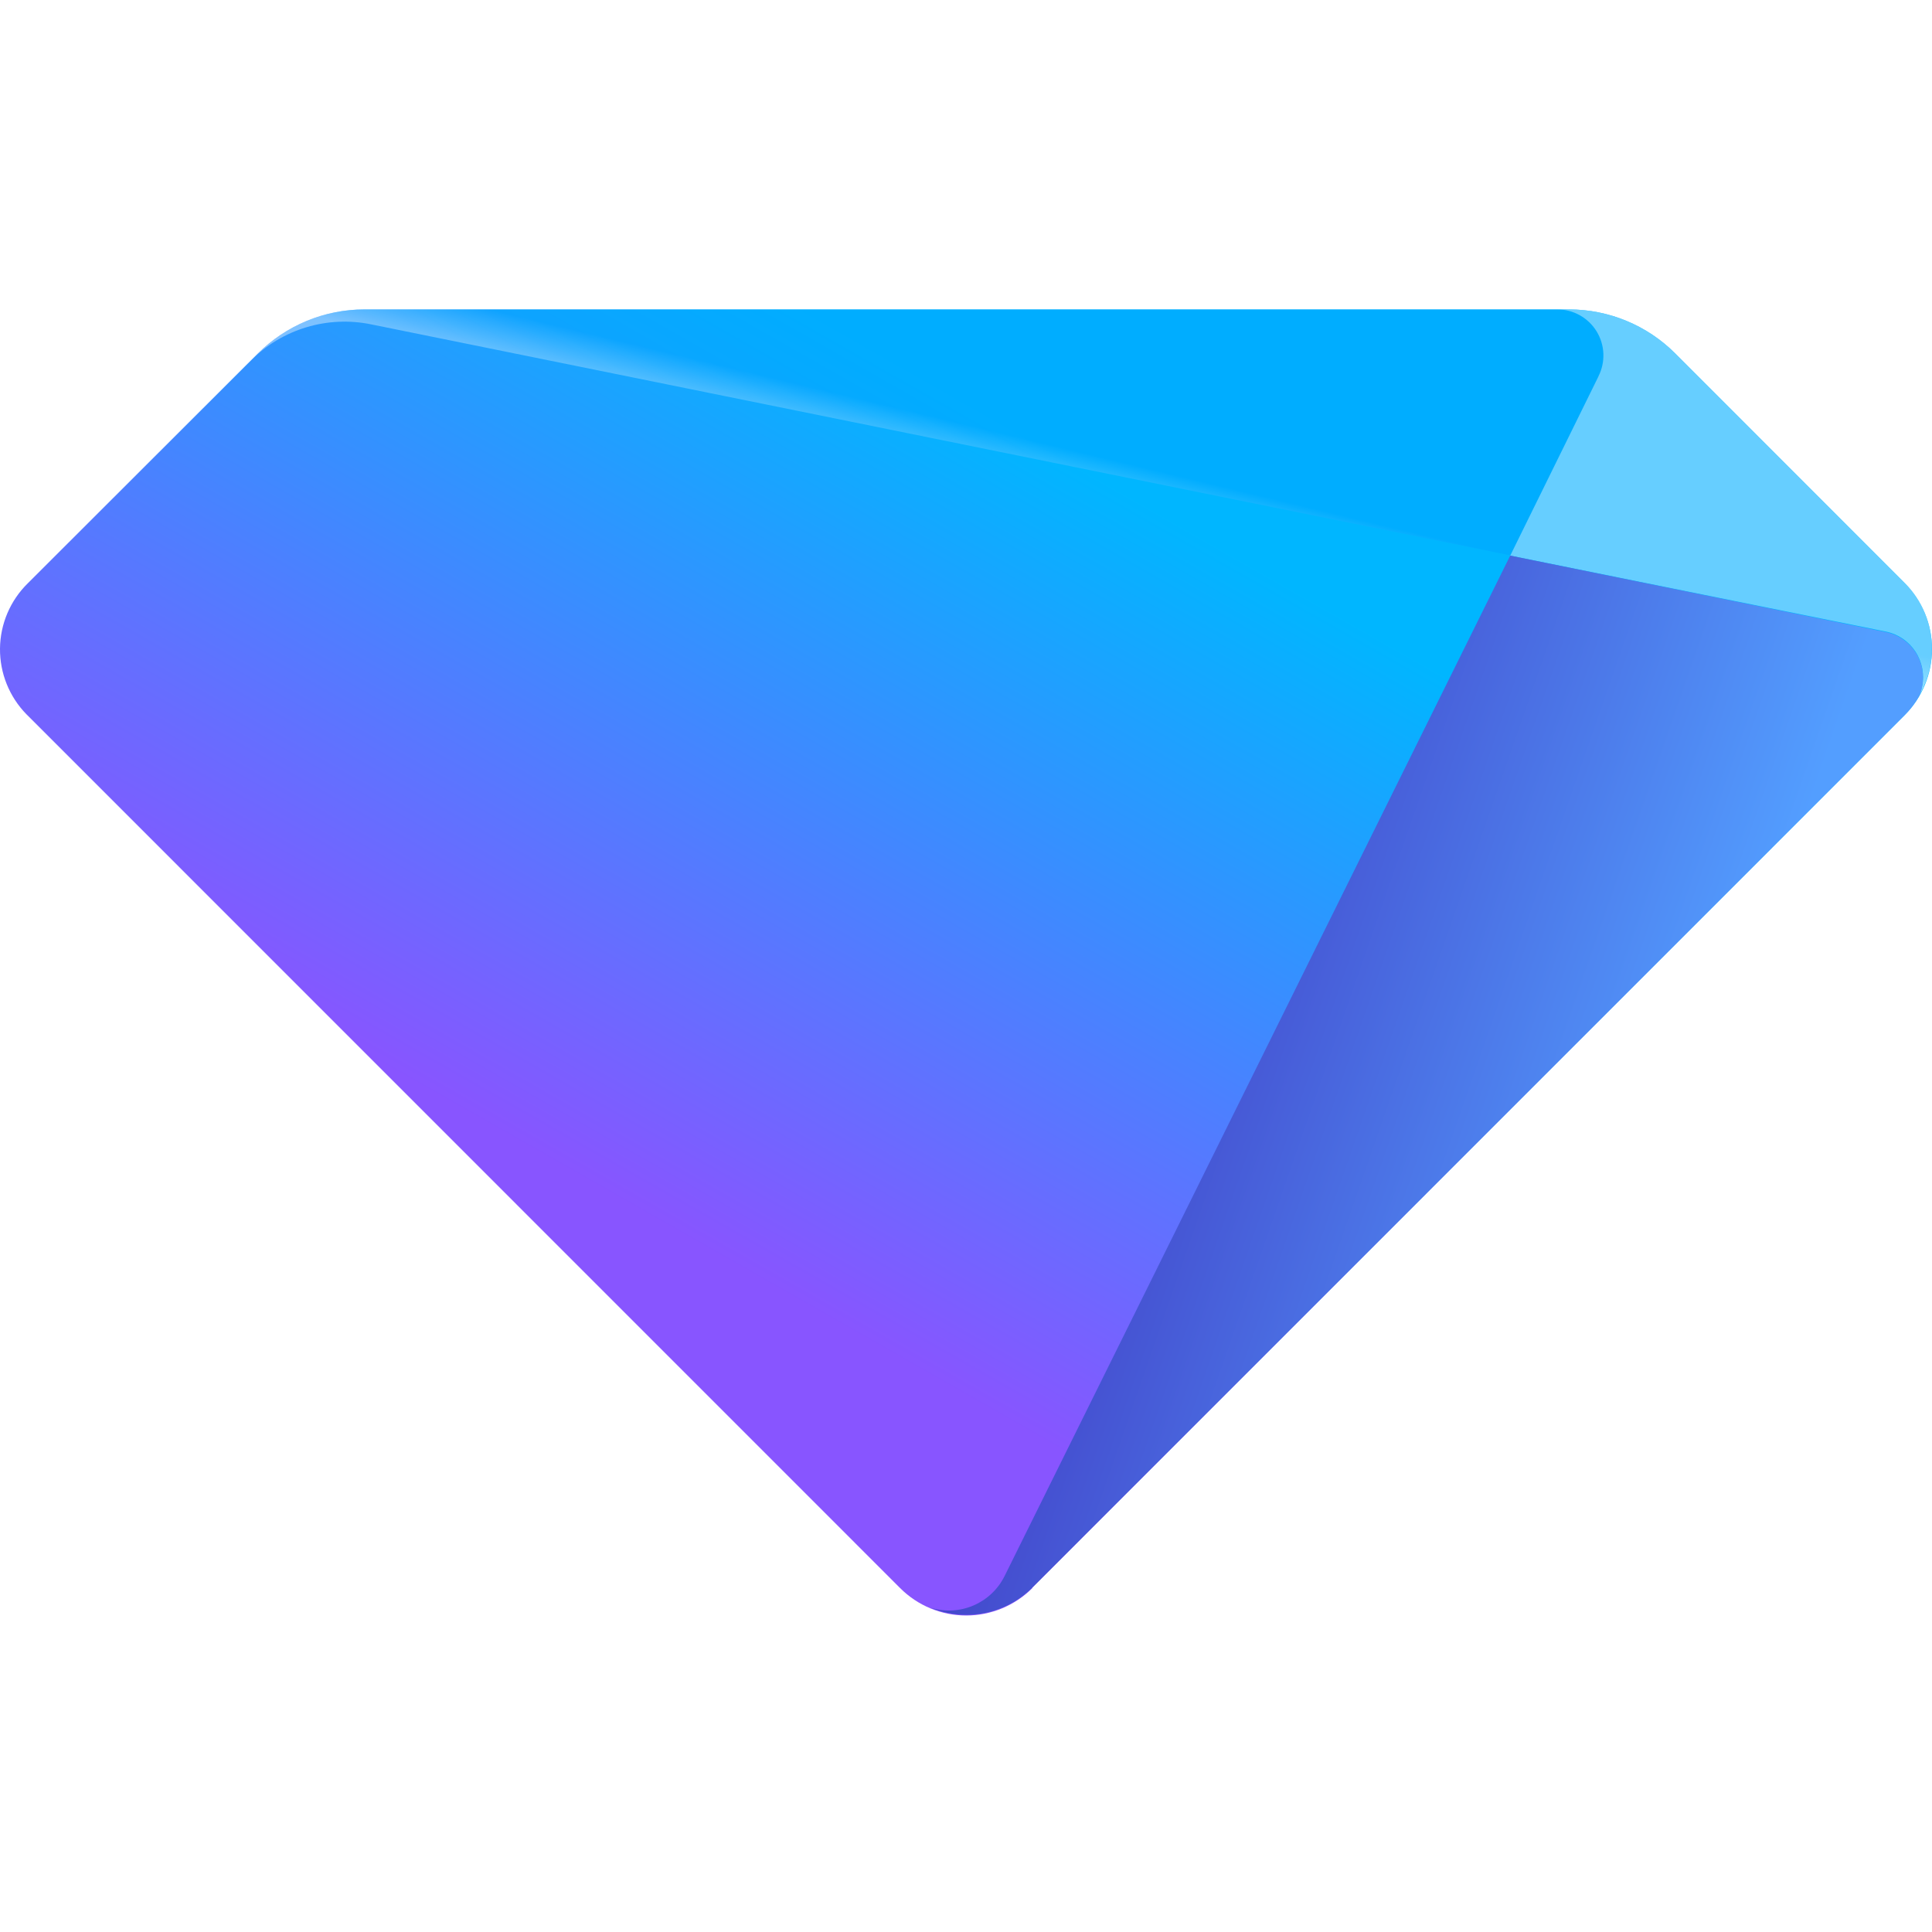
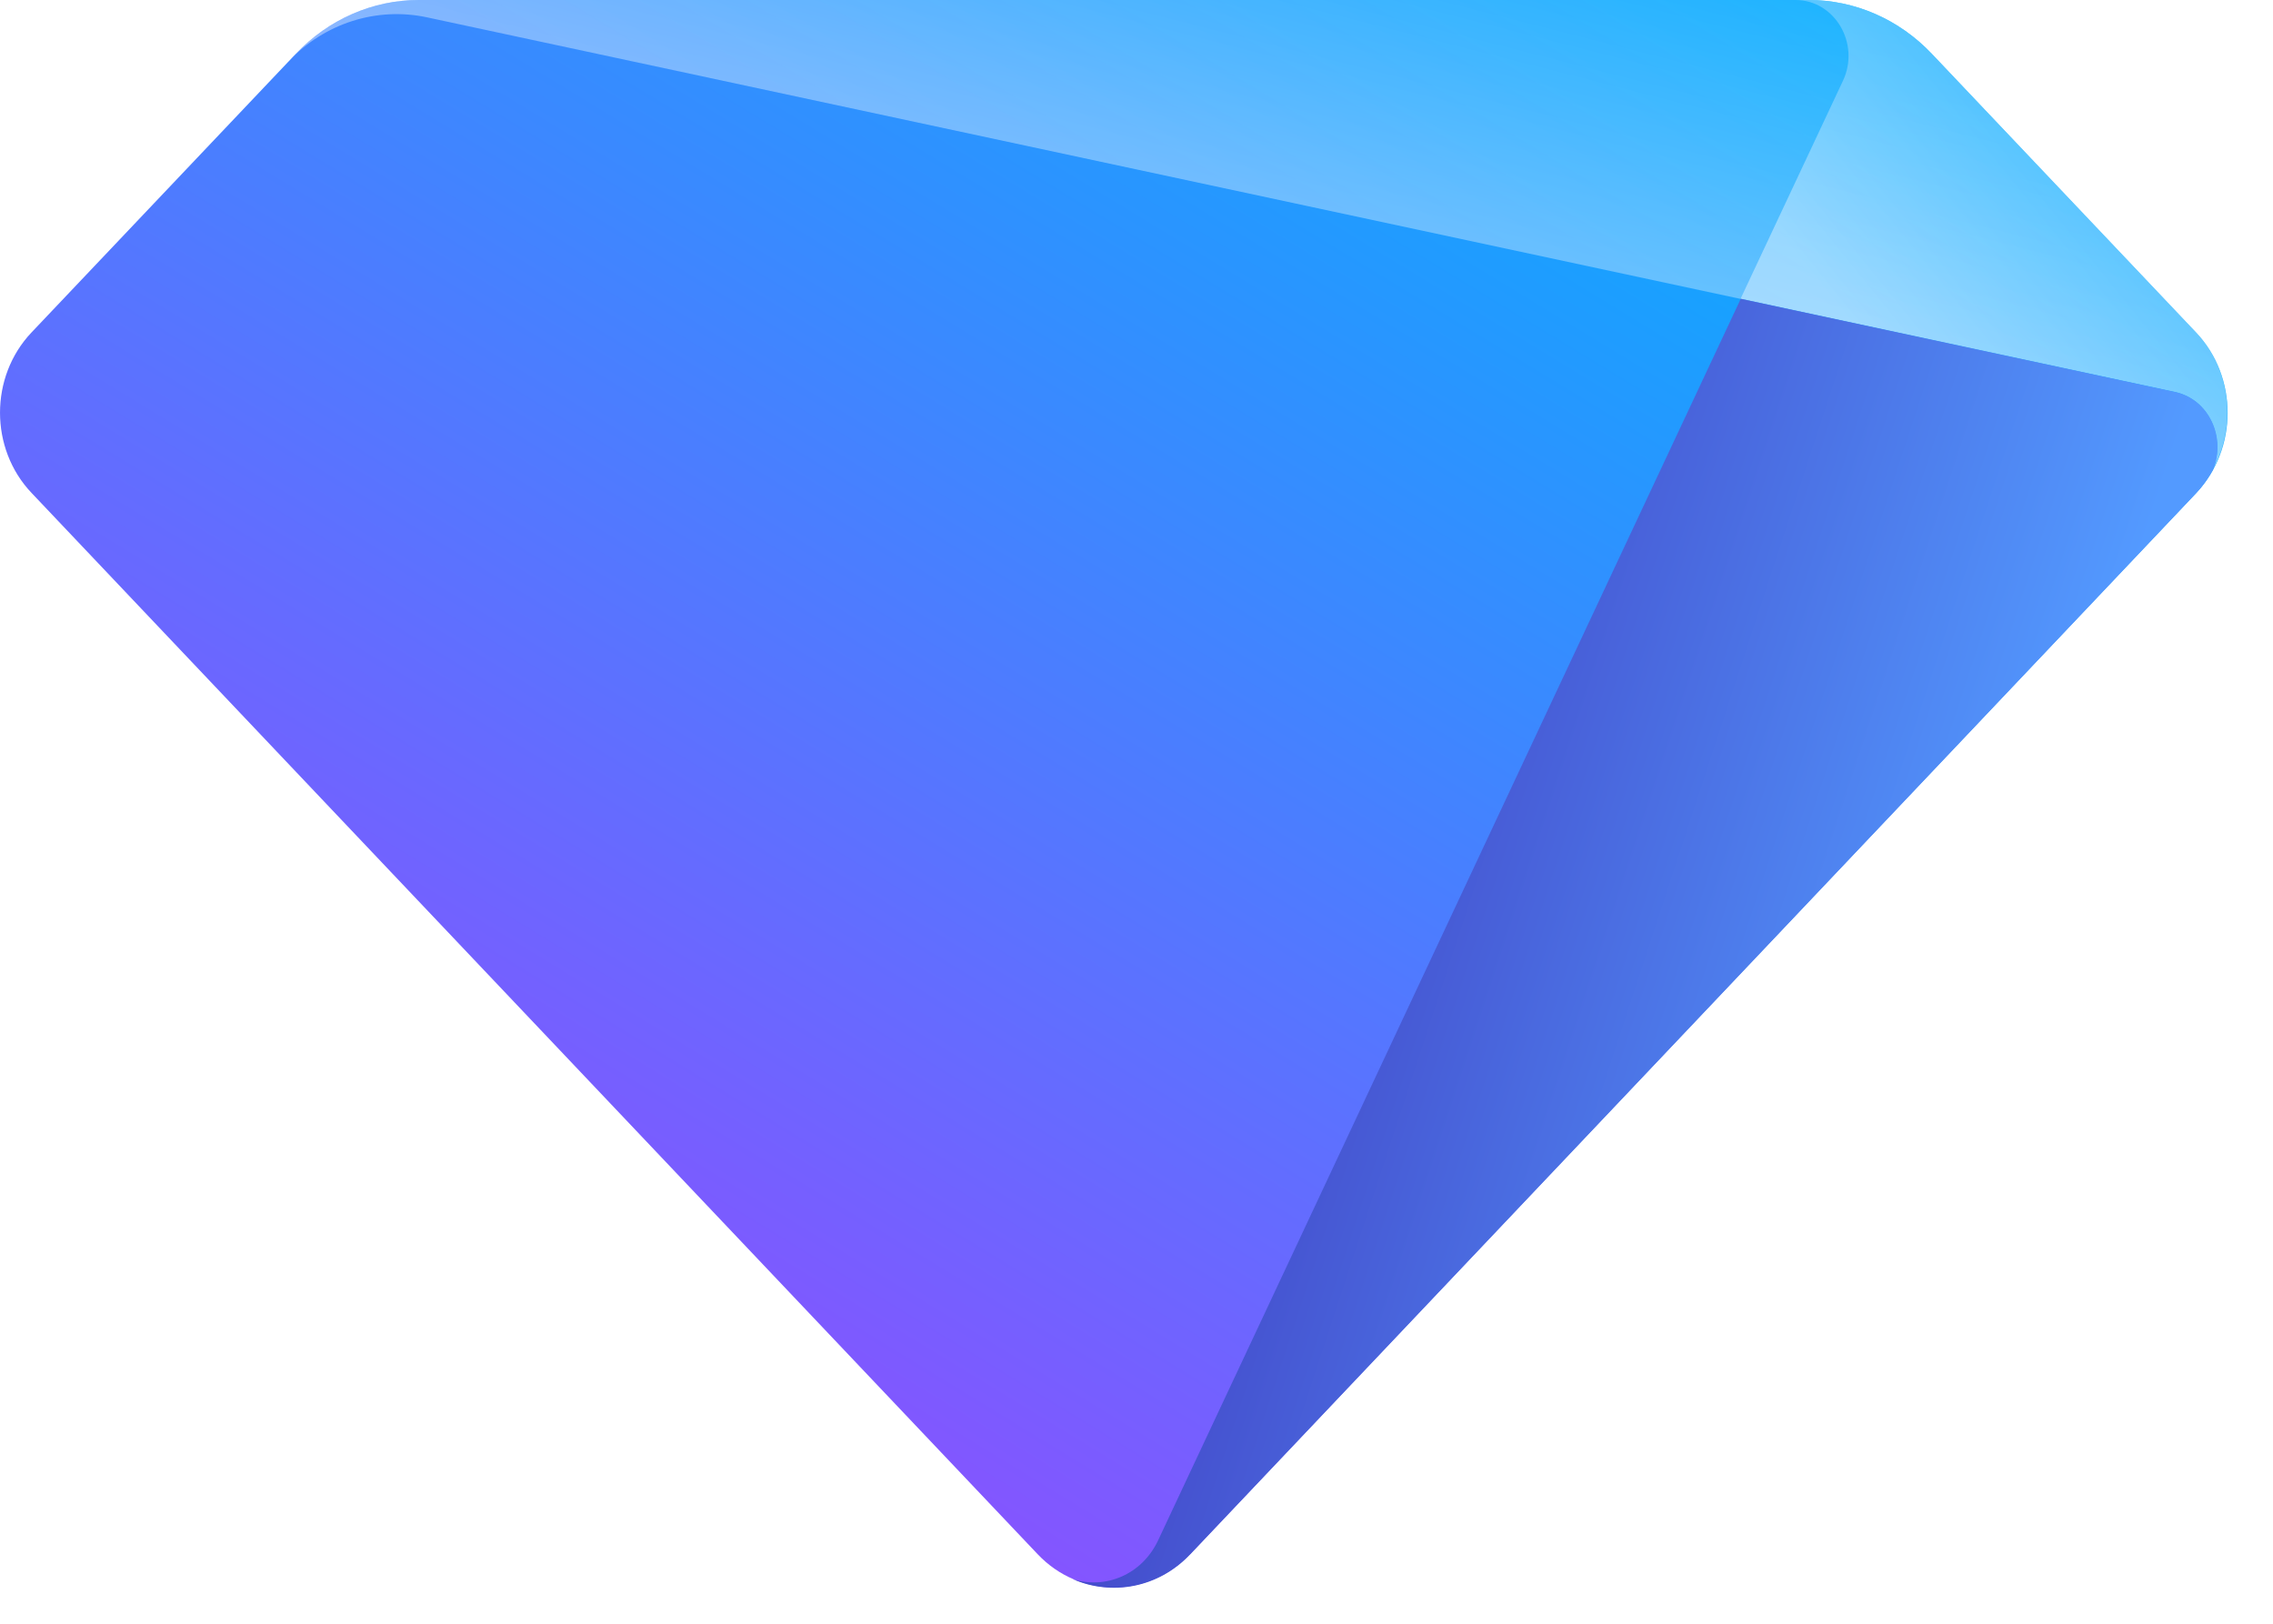
- <svg xmlns="http://www.w3.org/2000/svg" width="800px" height="800px" viewBox="0 -41 256 256" version="1.1" preserveAspectRatio="xMidYMid">
+ <svg xmlns="http://www.w3.org/2000/svg" width="49" height="35" viewBox="0 0 49 35" fill="none">
+   <path d="M25.652 33.505L47.343 10.628C48.248 9.673 48.248 8.124 47.343 7.169L41.645 1.16C40.942 0.418 39.989 0 38.995 0H9.027C8.033 0 7.08 0.418 6.377 1.16L0.679 7.166C-0.226 8.121 -0.226 9.67 0.679 10.624L22.37 33.502C23.275 34.456 24.744 34.456 25.649 33.502L25.652 33.505Z" fill="url(#paint0_linear_320_29696)" />
+   <path opacity="0.4" d="M6.215 1.326C7 0.497 8.124 0.141 9.211 0.375L46.877 8.448C47.629 8.61 47.981 9.45 47.704 10.12C48.216 9.183 48.097 7.969 47.339 7.166L41.644 1.16C40.941 0.418 39.988 0 38.994 0H9.026C8.032 0 7.079 0.418 6.375 1.16L6.218 1.326H6.215Z" fill="url(#paint1_linear_320_29696)" />
+   <path opacity="0.4" d="M39.73 1.74L37.523 6.438L46.88 8.445C47.631 8.607 47.983 9.446 47.706 10.116C48.218 9.18 48.099 7.966 47.341 7.162L41.646 1.16C40.943 0.418 39.99 0 38.996 0H38.705C39.553 0 40.106 0.94 39.73 1.74Z" fill="url(#paint2_linear_320_29696)" />
+   <path d="M47.709 10.12C47.989 9.446 47.634 8.607 46.882 8.448L37.526 6.441L24.966 33.202C24.614 33.952 23.818 34.262 23.125 34.038C23.965 34.406 24.97 34.229 25.653 33.509L47.344 10.631C47.49 10.476 47.61 10.303 47.709 10.123V10.12Z" fill="url(#paint3_linear_320_29696)" />
  <defs>
-     <linearGradient x1="28.028%" y1="64.775%" x2="65.934%" y2="20.384%" id="linearGradient-1">
-       <stop stop-color="#8855FF" offset="0%">
- 
- </stop>
-       <stop stop-color="#00B6FF" offset="100%">
- 
- </stop>
+     <linearGradient id="paint0_linear_320_29696" x1="13.458" y1="28.173" x2="33.153" y2="-4.167" gradientUnits="userSpaceOnUse">
+       <stop stop-color="#8455FF" />
+       <stop offset="1" stop-color="#00B2FF" />
    </linearGradient>
-     <linearGradient x1="49.198%" y1="50.864%" x2="57.126%" y2="43.347%" id="linearGradient-2">
-       <stop stop-color="#FFFFFF" offset="7%">
- 
- </stop>
-       <stop stop-color="#009FFF" offset="89%">
- 
- </stop>
+     <linearGradient id="paint1_linear_320_29696" x1="26.785" y1="6.705" x2="30.452" y2="-7.646" gradientUnits="userSpaceOnUse">
+       <stop offset="0.07" stop-color="white" />
+       <stop offset="0.89" stop-color="#009BFF" />
    </linearGradient>
-     <linearGradient x1="19.368%" y1="222.565%" x2="129.609%" y2="308.848%" id="linearGradient-3">
-       <stop stop-color="#FFFFFF" offset="7%">
- 
- </stop>
-       <stop stop-color="#009FFF" offset="89%">
- 
- </stop>
+     <linearGradient id="paint2_linear_320_29696" x1="39.576" y1="8.333" x2="51.651" y2="-1.454" gradientUnits="userSpaceOnUse">
+       <stop offset="0.07" stop-color="white" />
+       <stop offset="0.89" stop-color="#009BFF" />
    </linearGradient>
-     <linearGradient x1="11.015%" y1="39.462%" x2="75.43%" y2="63.266%" id="linearGradient-4">
-       <stop stop-color="#4036C1" offset="0%">
- 
- </stop>
-       <stop stop-color="#539EFF" offset="98%">
- 
- </stop>
+     <linearGradient id="paint3_linear_320_29696" x1="24.502" y1="17.404" x2="42.81" y2="23.413" gradientUnits="userSpaceOnUse">
+       <stop stop-color="#4036BD" />
+       <stop offset="0.98" stop-color="#539AFF" />
    </linearGradient>
  </defs>
-   <g>
-     <path d="M136.783,169.368 L252.361,53.773 C254.692,51.449 256.002,48.294 256.002,45.003 C256.002,41.713 254.692,38.557 252.361,36.234 L252.361,36.234 L222.002,5.858 C218.262,2.106 213.182,-0.002 207.884,2.05693905e-05 L48.285,2.05693905e-05 C42.983,2.05693905e-05 37.898,2.108 34.149,5.858 L3.685,36.287 C1.359,38.566 0.034,41.676 0,44.932 C-0.032,48.188 1.23,51.324 3.509,53.65 L3.685,53.825 L119.263,169.421 C121.586,171.751 124.741,173.061 128.032,173.061 C131.322,173.061 134.478,171.751 136.801,169.421 L136.783,169.368 Z" fill="url(#linearGradient-1)">
- 
- </path>
-     <path d="M33.219,6.787 C37.393,2.593 43.401,0.786 49.197,1.982 L249.906,42.688 C253.223,43.374 255.362,46.611 254.694,49.932 C254.611,50.348 254.481,50.754 254.308,51.142 C257.133,46.31 256.333,40.179 252.361,36.234 L222.002,5.858 C218.262,2.106 213.182,-0.002 207.884,2.05693905e-05 L48.285,2.05693905e-05 C42.983,0.001 37.898,2.108 34.149,5.858 L33.219,6.787 Z" fill="url(#linearGradient-2)" opacity="0.4">
- 
- </path>
-     <path d="M211.795,8.892 L200.114,32.621 L249.906,42.688 C253.223,43.374 255.362,46.611 254.694,49.932 C254.611,50.348 254.481,50.754 254.308,51.142 C257.133,46.31 256.333,40.179 252.361,36.234 L222.002,5.858 C218.262,2.106 213.182,-0.002 207.884,0 L206.341,0 C208.467,-0.006 210.443,1.096 211.557,2.907 C212.67,4.719 212.76,6.98 211.795,8.874 L211.795,8.892 Z" fill="url(#linearGradient-3)" opacity="0.4">
- 
- </path>
-     <path d="M254.308,51.212 C255.652,48.103 254.224,44.492 251.116,43.144 C250.728,42.971 250.322,42.842 249.906,42.759 L200.114,32.621 L133.118,167.825 C131.326,171.444 127.172,173.228 123.314,172.034 C127.93,173.944 133.243,172.893 136.783,169.368 L252.361,53.773 C253.131,53.018 253.787,52.156 254.308,51.212 L254.308,51.212 Z" fill="url(#linearGradient-4)">
- 
- </path>
-   </g>
</svg>
